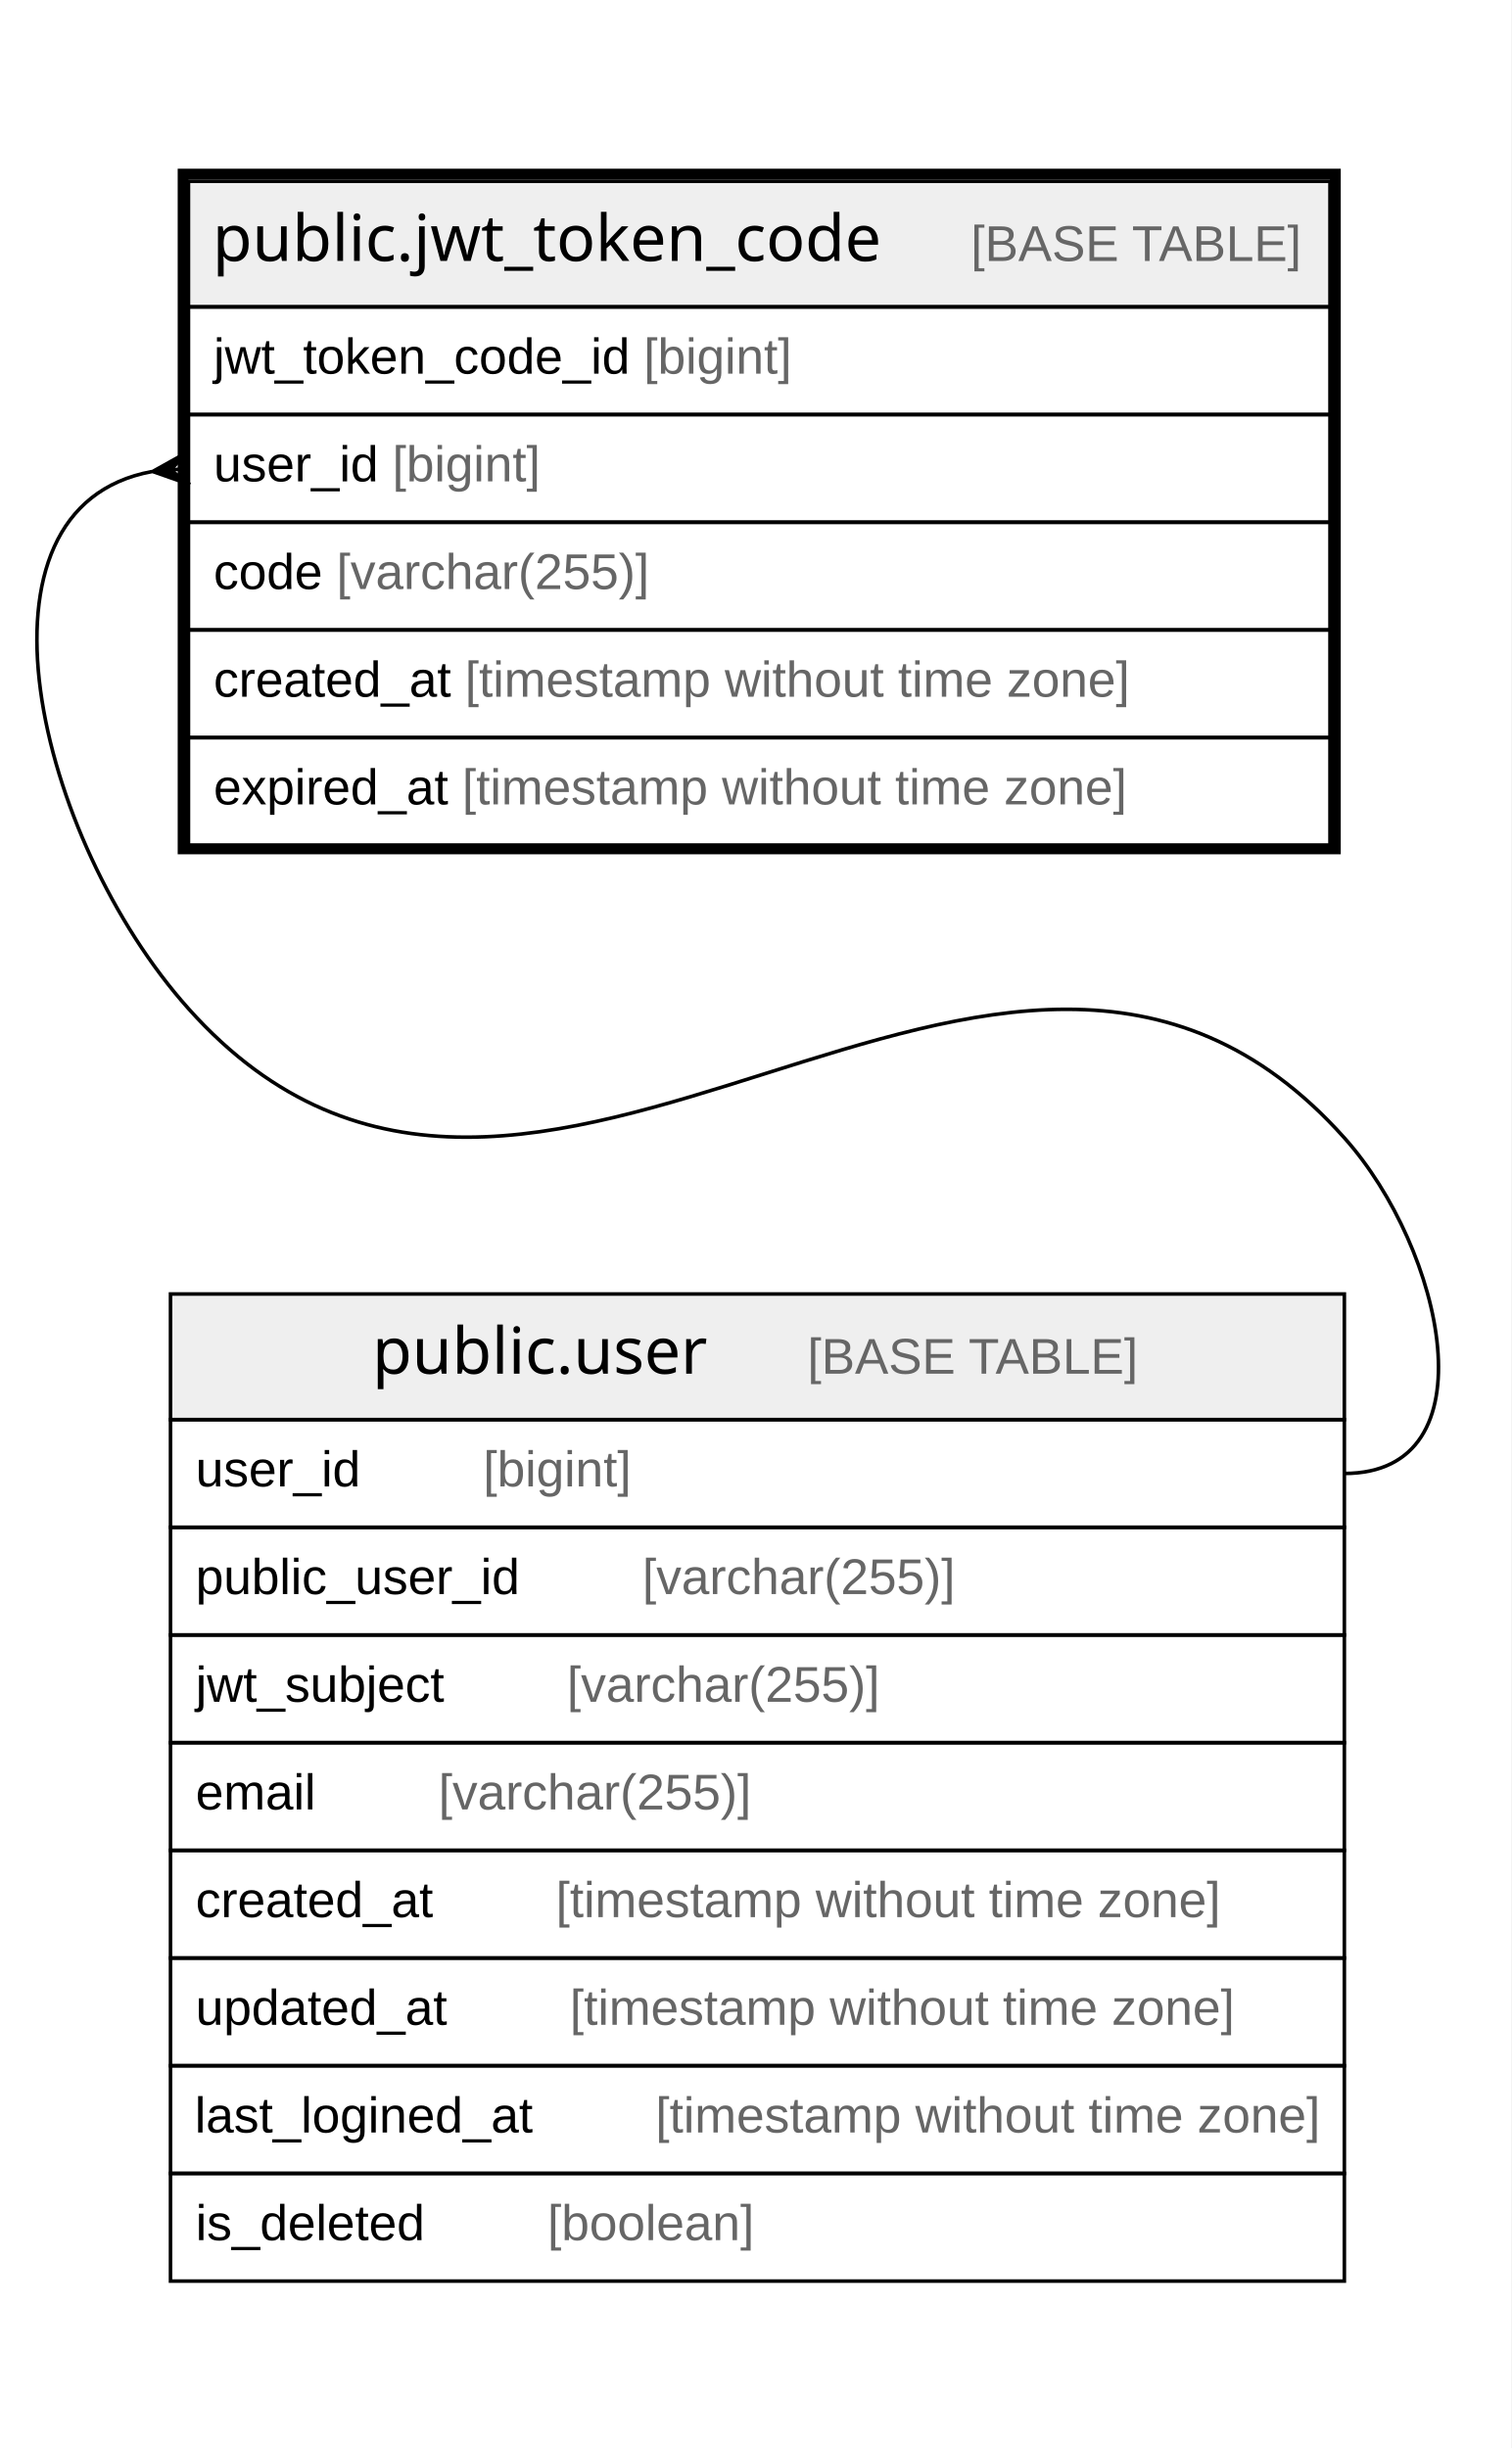
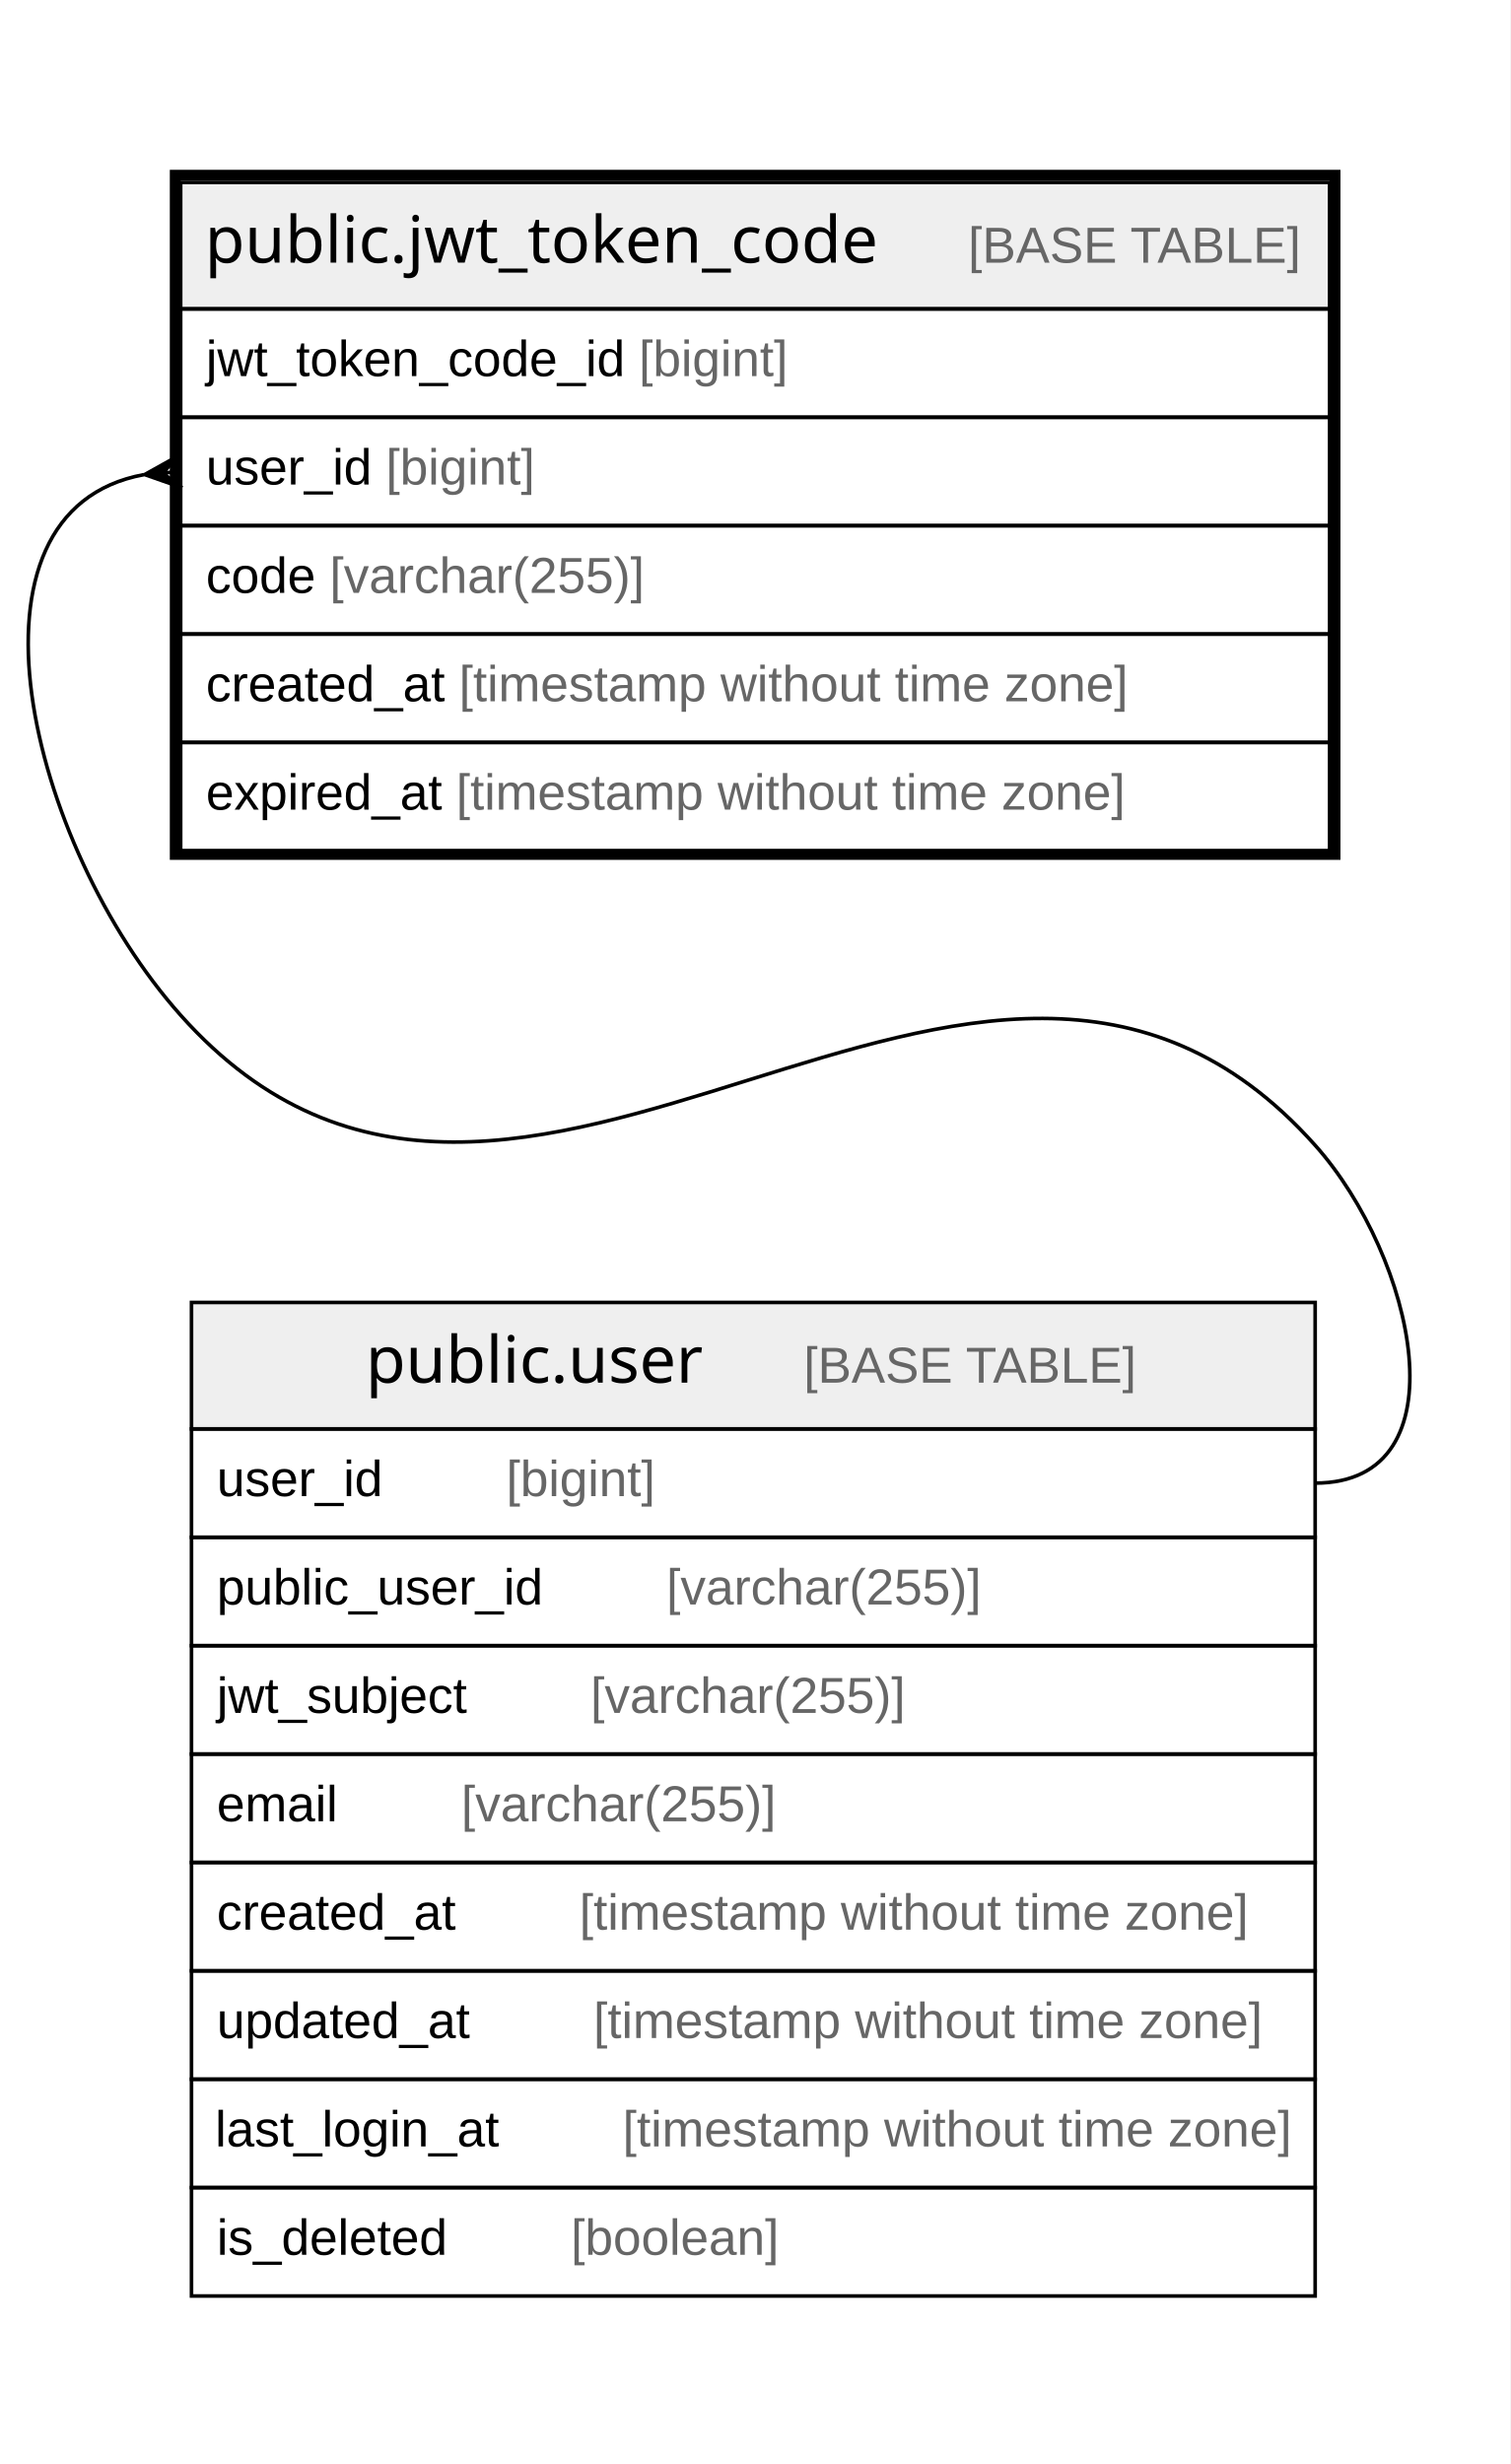
- <svg xmlns="http://www.w3.org/2000/svg" width="421pt" height="682pt" viewBox="0.00 0.00 421.00 682.00">
+ <svg xmlns="http://www.w3.org/2000/svg" width="418pt" height="682pt" viewBox="0.00 0.00 418.00 682.00">
  <g id="graph0" class="graph" transform="scale(1 1) rotate(0) translate(4 678)">
-     <polygon fill="#ffffff" stroke="transparent" points="-4,4 -4,-678 417,-678 417,4 -4,4" />
+     <polygon fill="#ffffff" stroke="transparent" points="-4,4 -4,-678 414,-678 414,4 -4,4" />
    <g id="node1" class="node">
-       <polygon fill="#efefef" stroke="transparent" points="48.5,-592.5 48.5,-627.5 366.5,-627.5 366.5,-592.5 48.5,-592.5" />
-       <polygon fill="none" stroke="#000000" points="48.5,-592.5 48.5,-627.5 366.5,-627.5 366.5,-592.5 48.5,-592.5" />
-       <text text-anchor="start" x="55.19" y="-605.3" font-family="Arial Bold" font-size="18.00" fill="#000000">public.jwt_token_code</text>
-       <text text-anchor="start" x="232.242" y="-605.3" font-family="Arial" font-size="14.00" fill="#000000">    </text>
-       <text text-anchor="start" x="266.447" y="-605.3" font-family="Arial" font-size="14.00" fill="#666666">[BASE TABLE]</text>
-       <polygon fill="none" stroke="#000000" points="48.5,-562.5 48.5,-592.5 366.5,-592.5 366.5,-562.5 48.5,-562.5" />
-       <text text-anchor="start" x="55.5" y="-573.9" font-family="Arial" font-size="14.00" fill="#000000">jwt_token_code_id </text>
-       <text text-anchor="start" x="175.318" y="-573.9" font-family="Arial" font-size="14.00" fill="#666666">[bigint]</text>
-       <polygon fill="none" stroke="#000000" points="48.5,-532.5 48.5,-562.5 366.5,-562.5 366.5,-532.5 48.5,-532.5" />
-       <text text-anchor="start" x="55.5" y="-543.9" font-family="Arial" font-size="14.00" fill="#000000">user_id </text>
-       <text text-anchor="start" x="105.288" y="-543.9" font-family="Arial" font-size="14.00" fill="#666666">[bigint]</text>
-       <polygon fill="none" stroke="#000000" points="48.5,-502.5 48.5,-532.5 366.5,-532.5 366.5,-502.5 48.5,-502.5" />
-       <text text-anchor="start" x="55.5" y="-513.9" font-family="Arial" font-size="14.00" fill="#000000">code </text>
-       <text text-anchor="start" x="89.738" y="-513.9" font-family="Arial" font-size="14.00" fill="#666666">[varchar(255)]</text>
-       <polygon fill="none" stroke="#000000" points="48.5,-472.5 48.5,-502.5 366.5,-502.5 366.5,-472.5 48.5,-472.5" />
-       <text text-anchor="start" x="55.5" y="-483.9" font-family="Arial" font-size="14.00" fill="#000000">created_at </text>
-       <text text-anchor="start" x="125.528" y="-483.9" font-family="Arial" font-size="14.00" fill="#666666">[timestamp without time zone]</text>
-       <polygon fill="none" stroke="#000000" points="48.5,-442.5 48.5,-472.5 366.5,-472.5 366.5,-442.5 48.5,-442.5" />
-       <text text-anchor="start" x="55.5" y="-453.9" font-family="Arial" font-size="14.00" fill="#000000">expired_at </text>
-       <text text-anchor="start" x="124.744" y="-453.9" font-family="Arial" font-size="14.00" fill="#666666">[timestamp without time zone]</text>
-       <polygon fill="none" stroke="#000000" stroke-width="3" points="47,-441.5 47,-629.5 368,-629.5 368,-441.5 47,-441.5" />
+       <polygon fill="#efefef" stroke="transparent" points="46,-592.5 46,-627.5 364,-627.5 364,-592.5 46,-592.5" />
+       <polygon fill="none" stroke="#000000" points="46,-592.5 46,-627.5 364,-627.5 364,-592.5 46,-592.5" />
+       <text text-anchor="start" x="52.69" y="-605.3" font-family="Arial Bold" font-size="18.00" fill="#000000">public.jwt_token_code</text>
+       <text text-anchor="start" x="229.742" y="-605.3" font-family="Arial" font-size="14.00" fill="#000000">    </text>
+       <text text-anchor="start" x="263.947" y="-605.3" font-family="Arial" font-size="14.00" fill="#666666">[BASE TABLE]</text>
+       <polygon fill="none" stroke="#000000" points="46,-562.5 46,-592.5 364,-592.5 364,-562.5 46,-562.5" />
+       <text text-anchor="start" x="53" y="-573.9" font-family="Arial" font-size="14.00" fill="#000000">jwt_token_code_id </text>
+       <text text-anchor="start" x="172.818" y="-573.9" font-family="Arial" font-size="14.00" fill="#666666">[bigint]</text>
+       <polygon fill="none" stroke="#000000" points="46,-532.5 46,-562.5 364,-562.5 364,-532.5 46,-532.5" />
+       <text text-anchor="start" x="53" y="-543.9" font-family="Arial" font-size="14.00" fill="#000000">user_id </text>
+       <text text-anchor="start" x="102.788" y="-543.9" font-family="Arial" font-size="14.00" fill="#666666">[bigint]</text>
+       <polygon fill="none" stroke="#000000" points="46,-502.5 46,-532.5 364,-532.5 364,-502.5 46,-502.5" />
+       <text text-anchor="start" x="53" y="-513.9" font-family="Arial" font-size="14.00" fill="#000000">code </text>
+       <text text-anchor="start" x="87.238" y="-513.9" font-family="Arial" font-size="14.00" fill="#666666">[varchar(255)]</text>
+       <polygon fill="none" stroke="#000000" points="46,-472.5 46,-502.5 364,-502.5 364,-472.5 46,-472.5" />
+       <text text-anchor="start" x="53" y="-483.9" font-family="Arial" font-size="14.00" fill="#000000">created_at </text>
+       <text text-anchor="start" x="123.028" y="-483.9" font-family="Arial" font-size="14.00" fill="#666666">[timestamp without time zone]</text>
+       <polygon fill="none" stroke="#000000" points="46,-442.5 46,-472.5 364,-472.5 364,-442.5 46,-442.5" />
+       <text text-anchor="start" x="53" y="-453.9" font-family="Arial" font-size="14.00" fill="#000000">expired_at </text>
+       <text text-anchor="start" x="122.244" y="-453.9" font-family="Arial" font-size="14.00" fill="#666666">[timestamp without time zone]</text>
+       <polygon fill="none" stroke="#000000" stroke-width="3" points="44.5,-441.5 44.5,-629.5 365.5,-629.5 365.5,-441.5 44.5,-441.5" />
    </g>
    <g id="node2" class="node">
-       <polygon fill="#efefef" stroke="transparent" points="43.5,-282.5 43.5,-317.5 370.5,-317.5 370.5,-282.5 43.5,-282.5" />
-       <polygon fill="none" stroke="#000000" points="43.5,-282.5 43.5,-317.5 370.5,-317.5 370.5,-282.5 43.5,-282.5" />
-       <text text-anchor="start" x="99.709" y="-295.3" font-family="Arial Bold" font-size="18.00" fill="#000000">public.user</text>
-       <text text-anchor="start" x="186.723" y="-295.3" font-family="Arial" font-size="14.00" fill="#000000">    </text>
-       <text text-anchor="start" x="220.928" y="-295.3" font-family="Arial" font-size="14.00" fill="#666666">[BASE TABLE]</text>
-       <polygon fill="none" stroke="#000000" points="43.5,-252.5 43.5,-282.5 370.5,-282.5 370.5,-252.5 43.5,-252.5" />
-       <text text-anchor="start" x="50.5" y="-263.9" font-family="Arial" font-size="14.00" fill="#000000">user_id    </text>
-       <text text-anchor="start" x="130.602" y="-263.9" font-family="Arial" font-size="14.00" fill="#666666">[bigint]</text>
-       <polygon fill="none" stroke="#000000" points="43.5,-222.5 43.5,-252.5 370.5,-252.5 370.5,-222.5 43.5,-222.5" />
-       <text text-anchor="start" x="50.5" y="-233.9" font-family="Arial" font-size="14.00" fill="#000000">public_user_id    </text>
-       <text text-anchor="start" x="174.946" y="-233.9" font-family="Arial" font-size="14.00" fill="#666666">[varchar(255)]</text>
-       <polygon fill="none" stroke="#000000" points="43.5,-192.5 43.5,-222.5 370.5,-222.5 370.5,-192.5 43.5,-192.5" />
-       <text text-anchor="start" x="50.5" y="-203.9" font-family="Arial" font-size="14.00" fill="#000000">jwt_subject    </text>
-       <text text-anchor="start" x="153.936" y="-203.9" font-family="Arial" font-size="14.00" fill="#666666">[varchar(255)]</text>
-       <polygon fill="none" stroke="#000000" points="43.5,-162.5 43.5,-192.5 370.5,-192.5 370.5,-162.5 43.5,-162.5" />
-       <text text-anchor="start" x="50.5" y="-173.9" font-family="Arial" font-size="14.00" fill="#000000">email    </text>
-       <text text-anchor="start" x="118.144" y="-173.9" font-family="Arial" font-size="14.00" fill="#666666">[varchar(255)]</text>
-       <polygon fill="none" stroke="#000000" points="43.5,-132.5 43.5,-162.5 370.5,-162.5 370.5,-132.5 43.5,-132.5" />
-       <text text-anchor="start" x="50.5" y="-143.9" font-family="Arial" font-size="14.00" fill="#000000">created_at    </text>
-       <text text-anchor="start" x="150.842" y="-143.9" font-family="Arial" font-size="14.00" fill="#666666">[timestamp without time zone]</text>
-       <polygon fill="none" stroke="#000000" points="43.5,-102.5 43.5,-132.5 370.5,-132.5 370.5,-102.5 43.5,-102.5" />
-       <text text-anchor="start" x="50.5" y="-113.9" font-family="Arial" font-size="14.00" fill="#000000">updated_at    </text>
-       <text text-anchor="start" x="154.747" y="-113.9" font-family="Arial" font-size="14.00" fill="#666666">[timestamp without time zone]</text>
-       <polygon fill="none" stroke="#000000" points="43.5,-72.5 43.5,-102.5 370.5,-102.5 370.5,-72.5 43.5,-72.5" />
-       <text text-anchor="start" x="50.255" y="-83.9" font-family="Arial" font-size="14.00" fill="#000000">last_logined_at    </text>
-       <text text-anchor="start" x="178.605" y="-83.9" font-family="Arial" font-size="14.00" fill="#666666">[timestamp without time zone]</text>
-       <polygon fill="none" stroke="#000000" points="43.5,-42.5 43.5,-72.5 370.5,-72.5 370.5,-42.5 43.5,-42.5" />
-       <text text-anchor="start" x="50.5" y="-53.9" font-family="Arial" font-size="14.00" fill="#000000">is_deleted    </text>
-       <text text-anchor="start" x="148.504" y="-53.9" font-family="Arial" font-size="14.00" fill="#666666">[boolean]</text>
+       <polygon fill="#efefef" stroke="transparent" points="49,-282.5 49,-317.5 360,-317.5 360,-282.5 49,-282.5" />
+       <polygon fill="none" stroke="#000000" points="49,-282.5 49,-317.5 360,-317.5 360,-282.5 49,-282.5" />
+       <text text-anchor="start" x="97.209" y="-295.3" font-family="Arial Bold" font-size="18.00" fill="#000000">public.user</text>
+       <text text-anchor="start" x="184.223" y="-295.3" font-family="Arial" font-size="14.00" fill="#000000">    </text>
+       <text text-anchor="start" x="218.428" y="-295.3" font-family="Arial" font-size="14.00" fill="#666666">[BASE TABLE]</text>
+       <polygon fill="none" stroke="#000000" points="49,-252.5 49,-282.5 360,-282.5 360,-252.5 49,-252.5" />
+       <text text-anchor="start" x="56" y="-263.9" font-family="Arial" font-size="14.00" fill="#000000">user_id    </text>
+       <text text-anchor="start" x="136.102" y="-263.9" font-family="Arial" font-size="14.00" fill="#666666">[bigint]</text>
+       <polygon fill="none" stroke="#000000" points="49,-222.5 49,-252.5 360,-252.5 360,-222.5 49,-222.5" />
+       <text text-anchor="start" x="56" y="-233.9" font-family="Arial" font-size="14.00" fill="#000000">public_user_id    </text>
+       <text text-anchor="start" x="180.446" y="-233.9" font-family="Arial" font-size="14.00" fill="#666666">[varchar(255)]</text>
+       <polygon fill="none" stroke="#000000" points="49,-192.5 49,-222.5 360,-222.5 360,-192.5 49,-192.5" />
+       <text text-anchor="start" x="56" y="-203.9" font-family="Arial" font-size="14.00" fill="#000000">jwt_subject    </text>
+       <text text-anchor="start" x="159.436" y="-203.9" font-family="Arial" font-size="14.00" fill="#666666">[varchar(255)]</text>
+       <polygon fill="none" stroke="#000000" points="49,-162.5 49,-192.5 360,-192.5 360,-162.5 49,-162.5" />
+       <text text-anchor="start" x="56" y="-173.9" font-family="Arial" font-size="14.00" fill="#000000">email    </text>
+       <text text-anchor="start" x="123.644" y="-173.9" font-family="Arial" font-size="14.00" fill="#666666">[varchar(255)]</text>
+       <polygon fill="none" stroke="#000000" points="49,-132.5 49,-162.5 360,-162.5 360,-132.5 49,-132.5" />
+       <text text-anchor="start" x="56" y="-143.9" font-family="Arial" font-size="14.00" fill="#000000">created_at    </text>
+       <text text-anchor="start" x="156.342" y="-143.9" font-family="Arial" font-size="14.00" fill="#666666">[timestamp without time zone]</text>
+       <polygon fill="none" stroke="#000000" points="49,-102.5 49,-132.5 360,-132.5 360,-102.5 49,-102.5" />
+       <text text-anchor="start" x="56" y="-113.9" font-family="Arial" font-size="14.00" fill="#000000">updated_at    </text>
+       <text text-anchor="start" x="160.247" y="-113.9" font-family="Arial" font-size="14.00" fill="#666666">[timestamp without time zone]</text>
+       <polygon fill="none" stroke="#000000" points="49,-72.5 49,-102.5 360,-102.5 360,-72.5 49,-72.5" />
+       <text text-anchor="start" x="55.538" y="-83.9" font-family="Arial" font-size="14.00" fill="#000000">last_login_at    </text>
+       <text text-anchor="start" x="168.322" y="-83.9" font-family="Arial" font-size="14.00" fill="#666666">[timestamp without time zone]</text>
+       <polygon fill="none" stroke="#000000" points="49,-42.5 49,-72.5 360,-72.5 360,-42.5 49,-42.5" />
+       <text text-anchor="start" x="56" y="-53.9" font-family="Arial" font-size="14.00" fill="#000000">is_deleted    </text>
+       <text text-anchor="start" x="154.004" y="-53.9" font-family="Arial" font-size="14.00" fill="#666666">[boolean]</text>
    </g>
    <g id="edge1" class="edge">
-       <path fill="none" stroke="#000000" d="M38.315,-546.622C-15.884,-536.644 6.346,-444.13 48.5,-397 144.502,-289.667 274.498,-468.333 370.5,-361 398.204,-330.026 412.056,-267.5 370.5,-267.5" />
-       <polygon fill="#000000" stroke="#000000" points="38.537,-546.641 48.113,-551.983 43.519,-547.07 48.5,-547.5 48.5,-547.5 48.5,-547.5 43.519,-547.07 48.887,-543.017 38.537,-546.641 38.537,-546.641" />
+       <path fill="none" stroke="#000000" d="M35.816,-546.622C-18.376,-536.65 3.912,-444.189 46,-397 139.499,-292.168 266.501,-465.832 360,-361 387.66,-329.987 401.556,-267.5 360,-267.5" />
+       <polygon fill="#000000" stroke="#000000" points="36.037,-546.641 45.614,-551.983 41.019,-547.071 46,-547.5 46,-547.5 46,-547.5 41.019,-547.071 46.386,-543.017 36.037,-546.641 36.037,-546.641" />
    </g>
  </g>
</svg>
